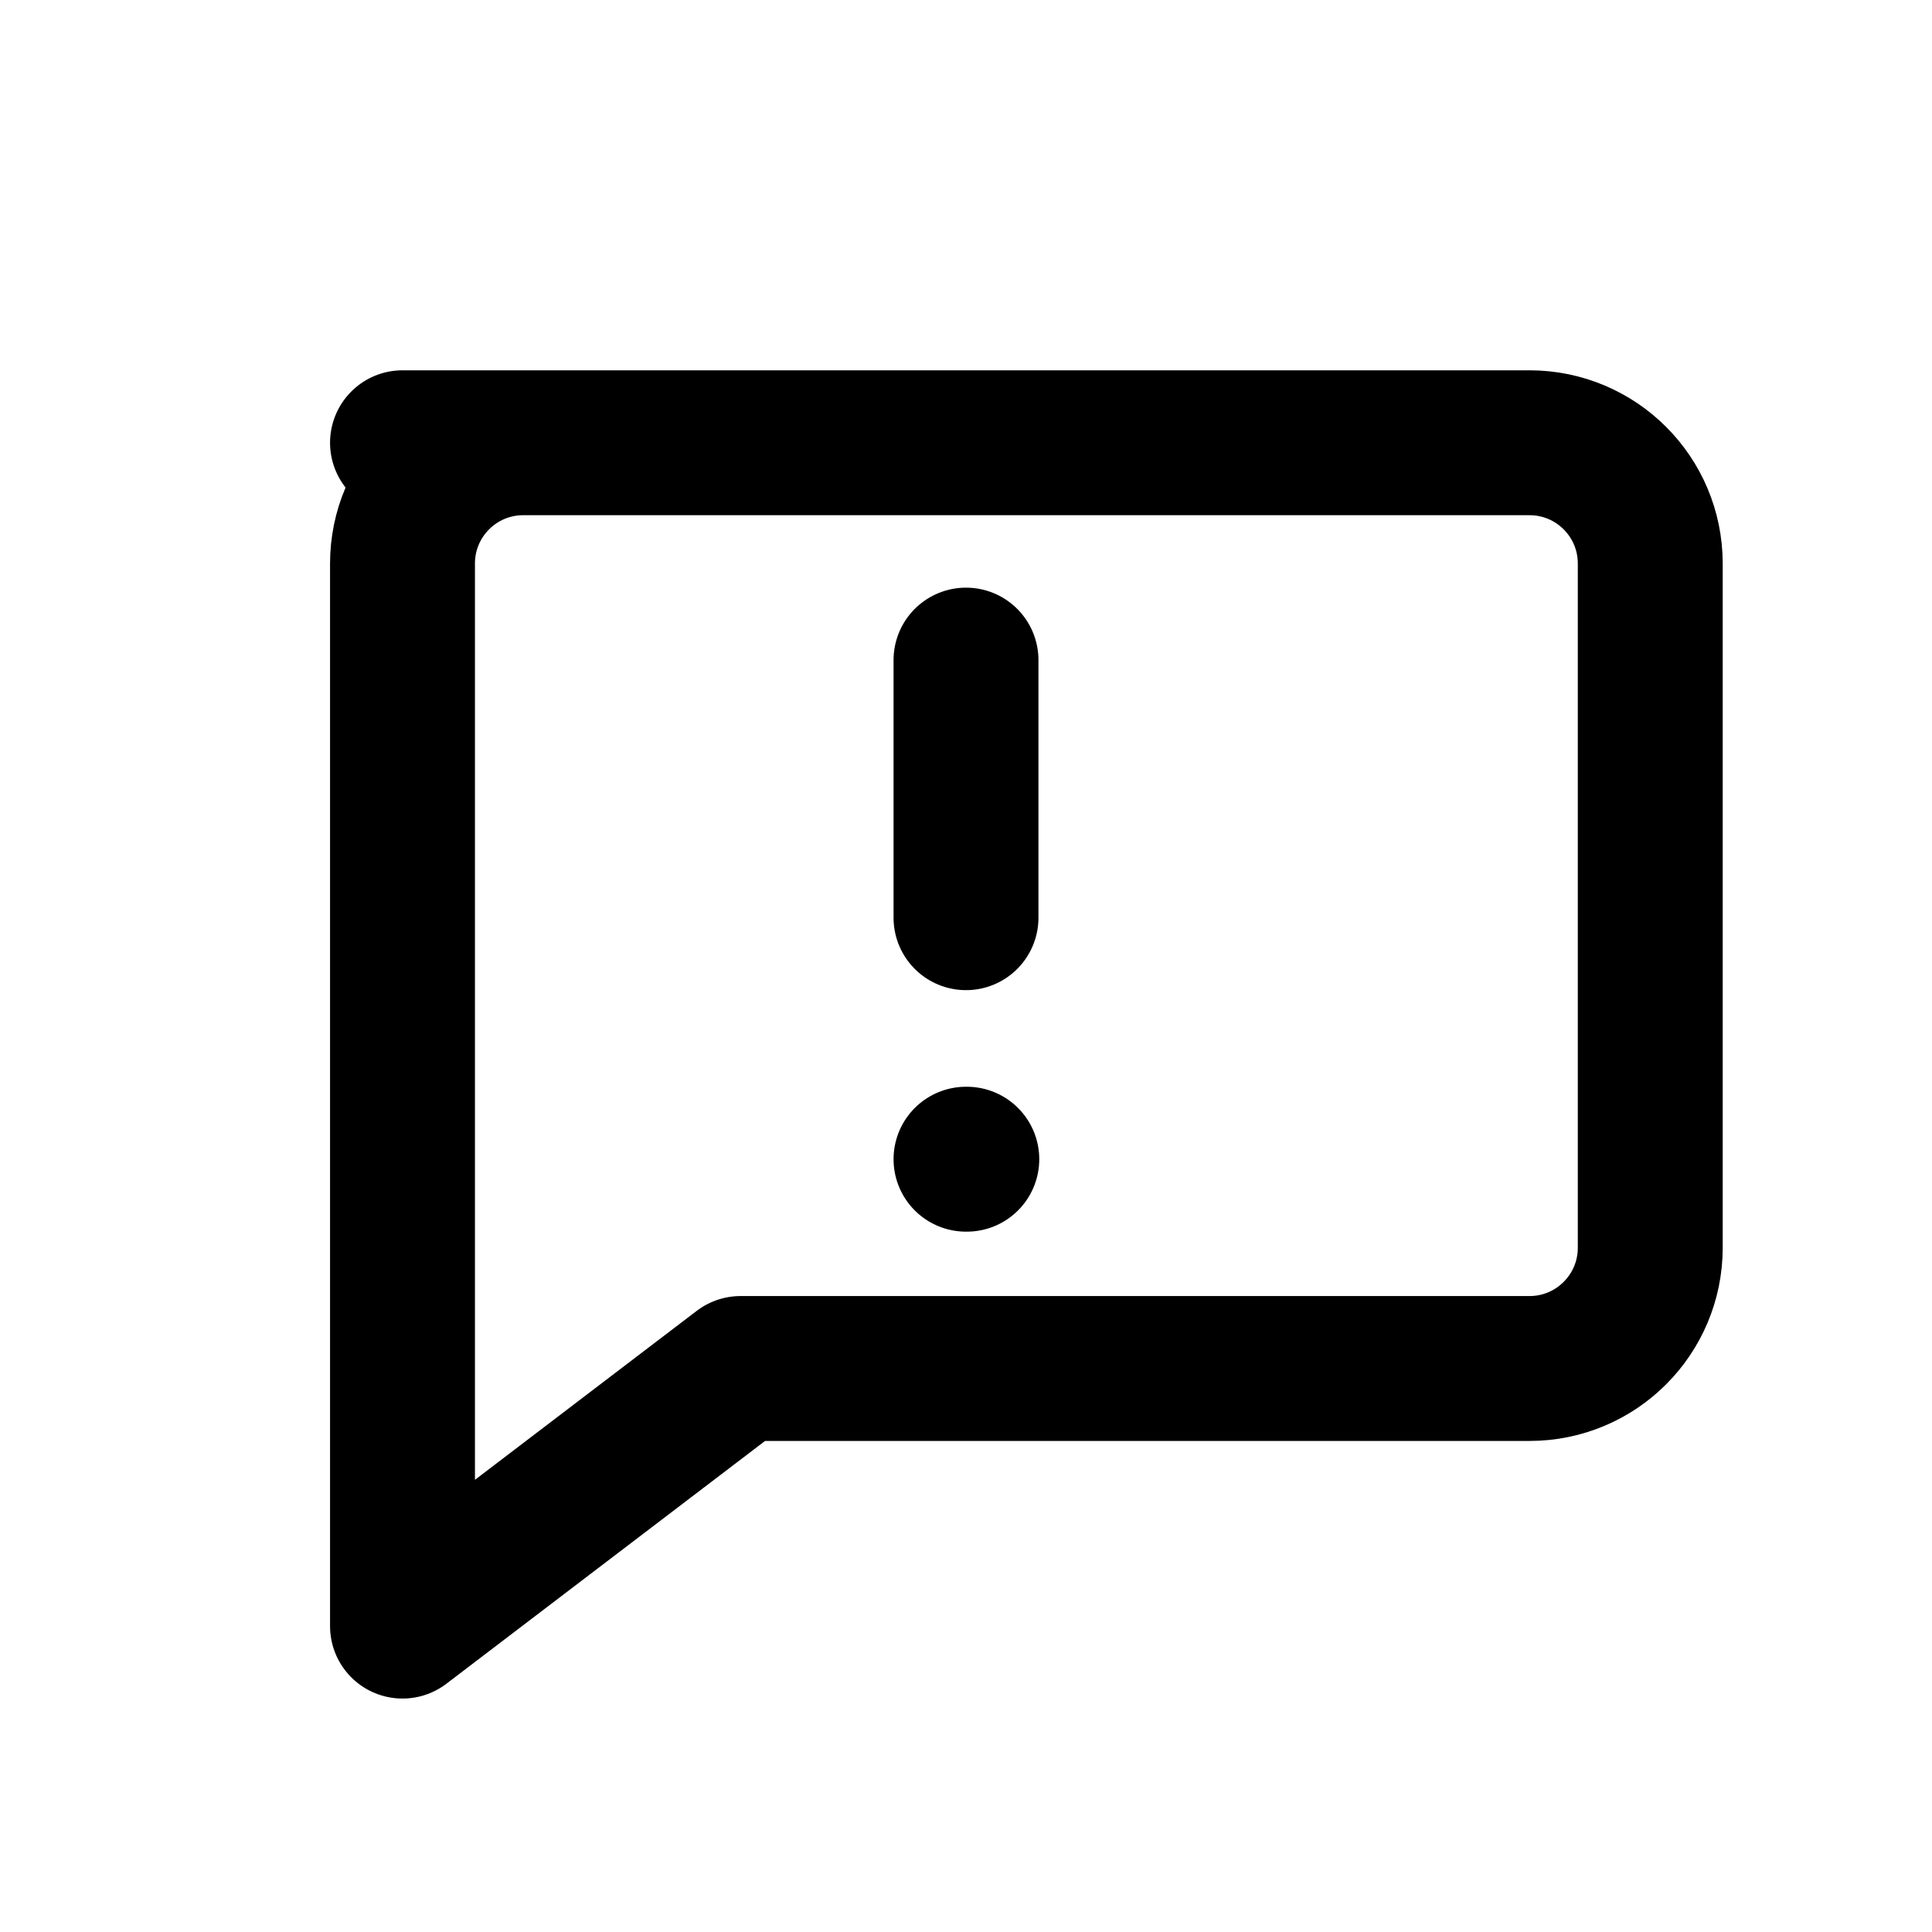
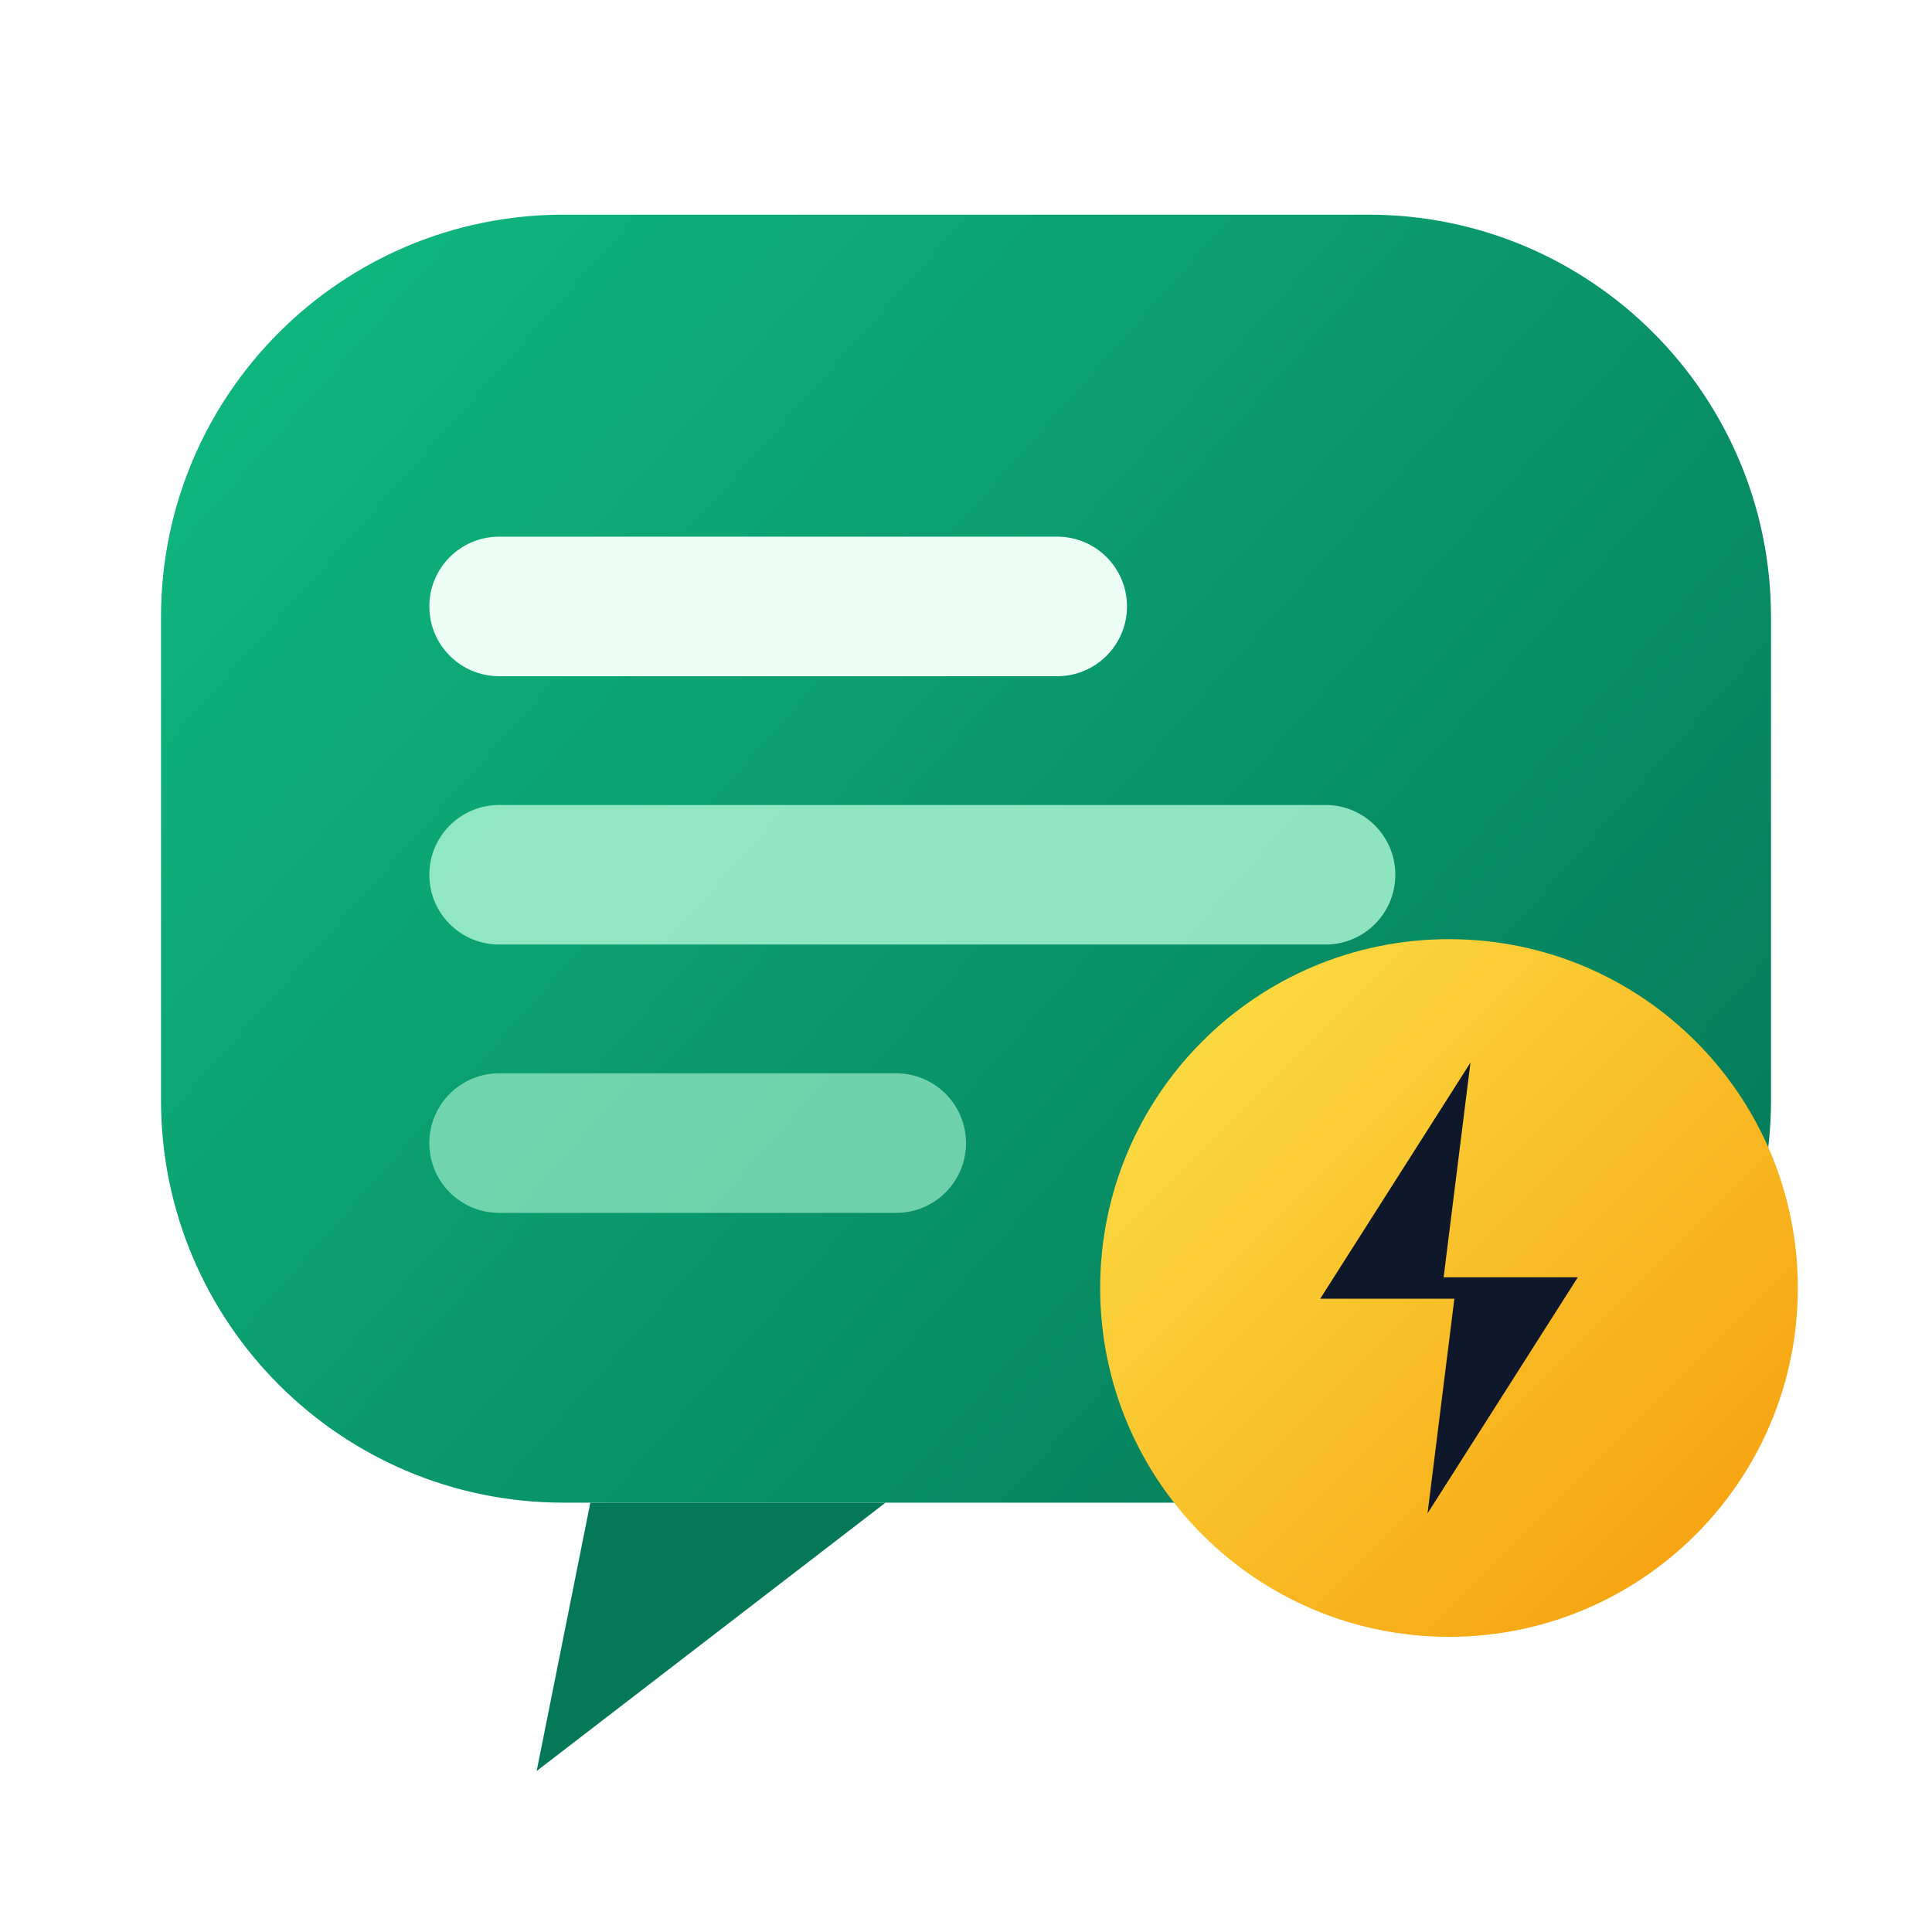
- <svg xmlns="http://www.w3.org/2000/svg" viewBox="0 0 24 24" fill="none">
-   <path d="M5 5.5h14A1.5 1.5 0 0 1 20.5 7v8.5A1.5 1.5 0 0 1 19 17H9.2L5 20.2V7A1.5 1.5 0 0 1 6.5 5.5H5Z" stroke="currentColor" stroke-width="1.8" stroke-linejoin="round" />
-   <path d="M12 8.2v3.2M12 14.4h.01" stroke="currentColor" stroke-width="1.8" stroke-linecap="round" />
+ <svg xmlns="http://www.w3.org/2000/svg" width="36" height="36" viewBox="0 0 36 36" fill="none">
+   <rect x="3" y="4" width="30" height="24" rx="7.5" fill="url(#sess_bg)" />
+   <path d="M11 28L10 33L16.5 28H11Z" fill="#047857" />
+   <rect x="8" y="10" width="13" height="2.6" rx="1.3" fill="#ECFDF5" />
+   <rect x="8" y="15" width="18" height="2.6" rx="1.3" fill="#A7F3D0" fill-opacity="0.85" />
+   <rect x="8" y="20" width="10" height="2.6" rx="1.3" fill="#A7F3D0" fill-opacity="0.65" />
+   <circle cx="27" cy="24" r="6.5" fill="url(#sess_badge)" />
+   <path d="M27.4 19.8L24.6 24.2H27.1L26.6 28.2L29.4 23.8H26.9L27.4 19.8Z" fill="#0F172A" />
+   <defs>
+     <linearGradient id="sess_bg" x1="4" y1="4" x2="31" y2="28" gradientUnits="userSpaceOnUse">
+       <stop stop-color="#10B981" />
+       <stop offset="1" stop-color="#047857" />
+     </linearGradient>
+     <linearGradient id="sess_badge" x1="21" y1="18" x2="33" y2="30" gradientUnits="userSpaceOnUse">
+       <stop stop-color="#FDE047" />
+       <stop offset="1" stop-color="#F59E0B" />
+     </linearGradient>
+   </defs>
</svg>
